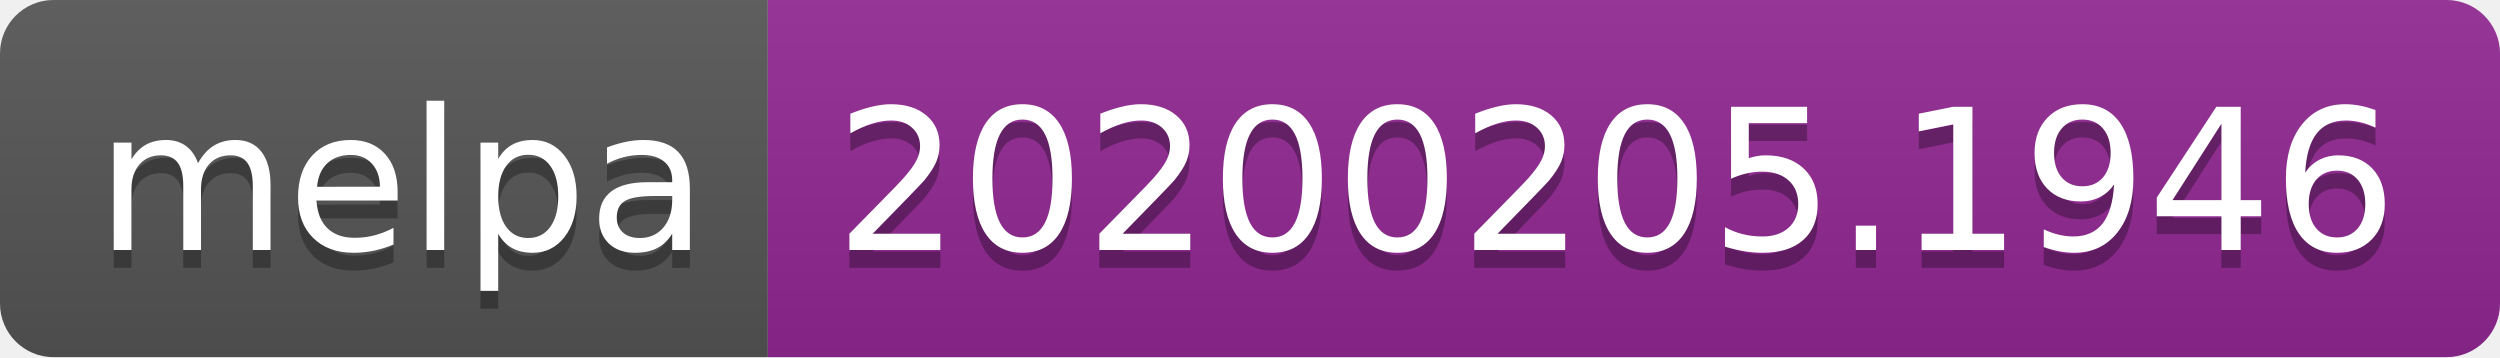
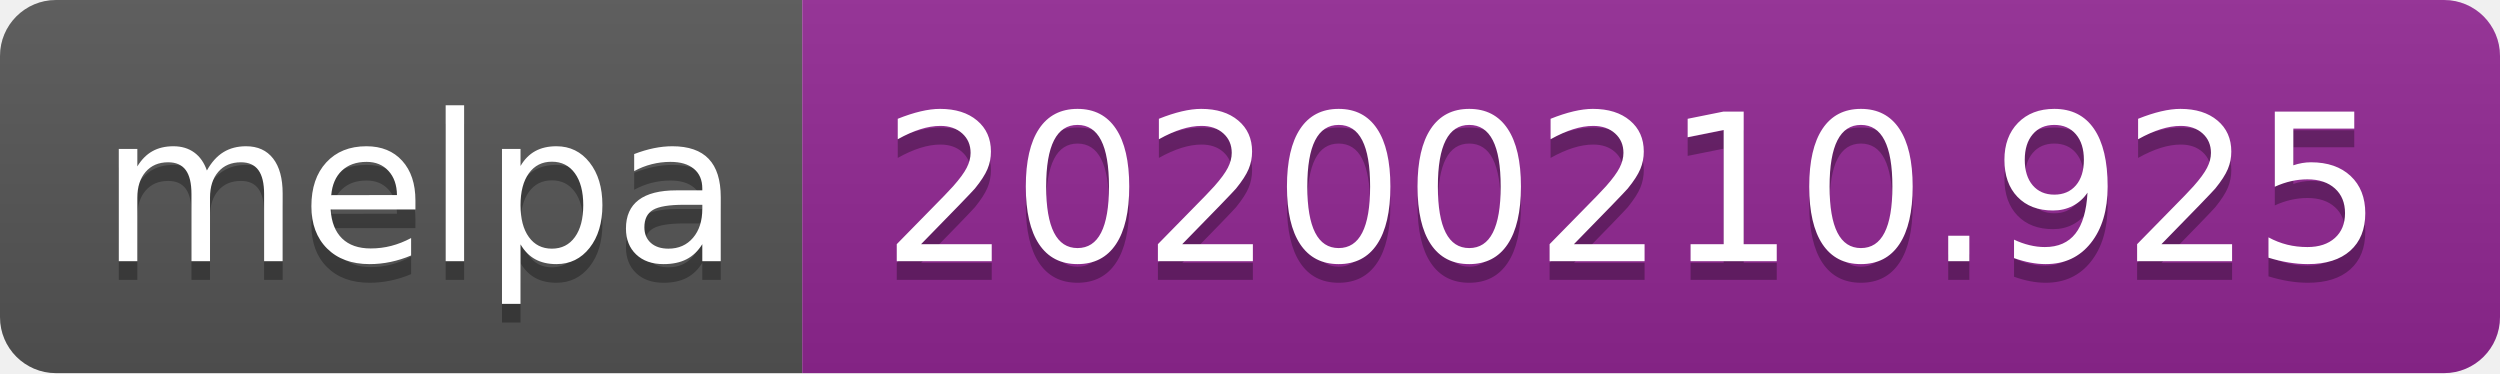
- <svg xmlns="http://www.w3.org/2000/svg" width="140" height="20">
+ <svg xmlns="http://www.w3.org/2000/svg" width="134" height="20">
  <linearGradient id="b" x2="0" y2="100%">
    <stop offset="0" stop-color="#bbb" stop-opacity=".1" />
    <stop offset="1" stop-opacity=".1" />
  </linearGradient>
  <clipPath id="a">
-     <rect width="140" height="20" rx="3" fill="#fff" />
+     <rect width="134" height="20" rx="3" fill="#fff" />
  </clipPath>
  <g clip-path="url(#a)">
    <path fill="#555" d="M0 0h43v20H0z" />
-     <path fill="#922793" d="M43 0h97v20H43z" />
-     <path fill="url(#b)" d="M0 0h140v20H0z" />
+     <path fill="#922793" d="M43 0h91v20H43z" />
+     <path fill="url(#b)" d="M0 0h134v20H0z" />
  </g>
  <g fill="#fff" text-anchor="middle" font-family="DejaVu Sans,Verdana,Geneva,sans-serif" font-size="110">
    <text x="225" y="150" fill="#010101" fill-opacity=".3" transform="scale(.1)" textLength="330">melpa</text>
    <text x="225" y="140" transform="scale(.1)" textLength="330">melpa</text>
-     <text x="905" y="150" fill="#010101" fill-opacity=".3" transform="scale(.1)" textLength="870">20200205.1946</text>
-     <text x="905" y="140" transform="scale(.1)" textLength="870">20200205.1946</text>
+     <text x="875" y="150" fill="#010101" fill-opacity=".3" transform="scale(.1)" textLength="810">20200210.925</text>
+     <text x="875" y="140" transform="scale(.1)" textLength="810">20200210.925</text>
  </g>
</svg>
